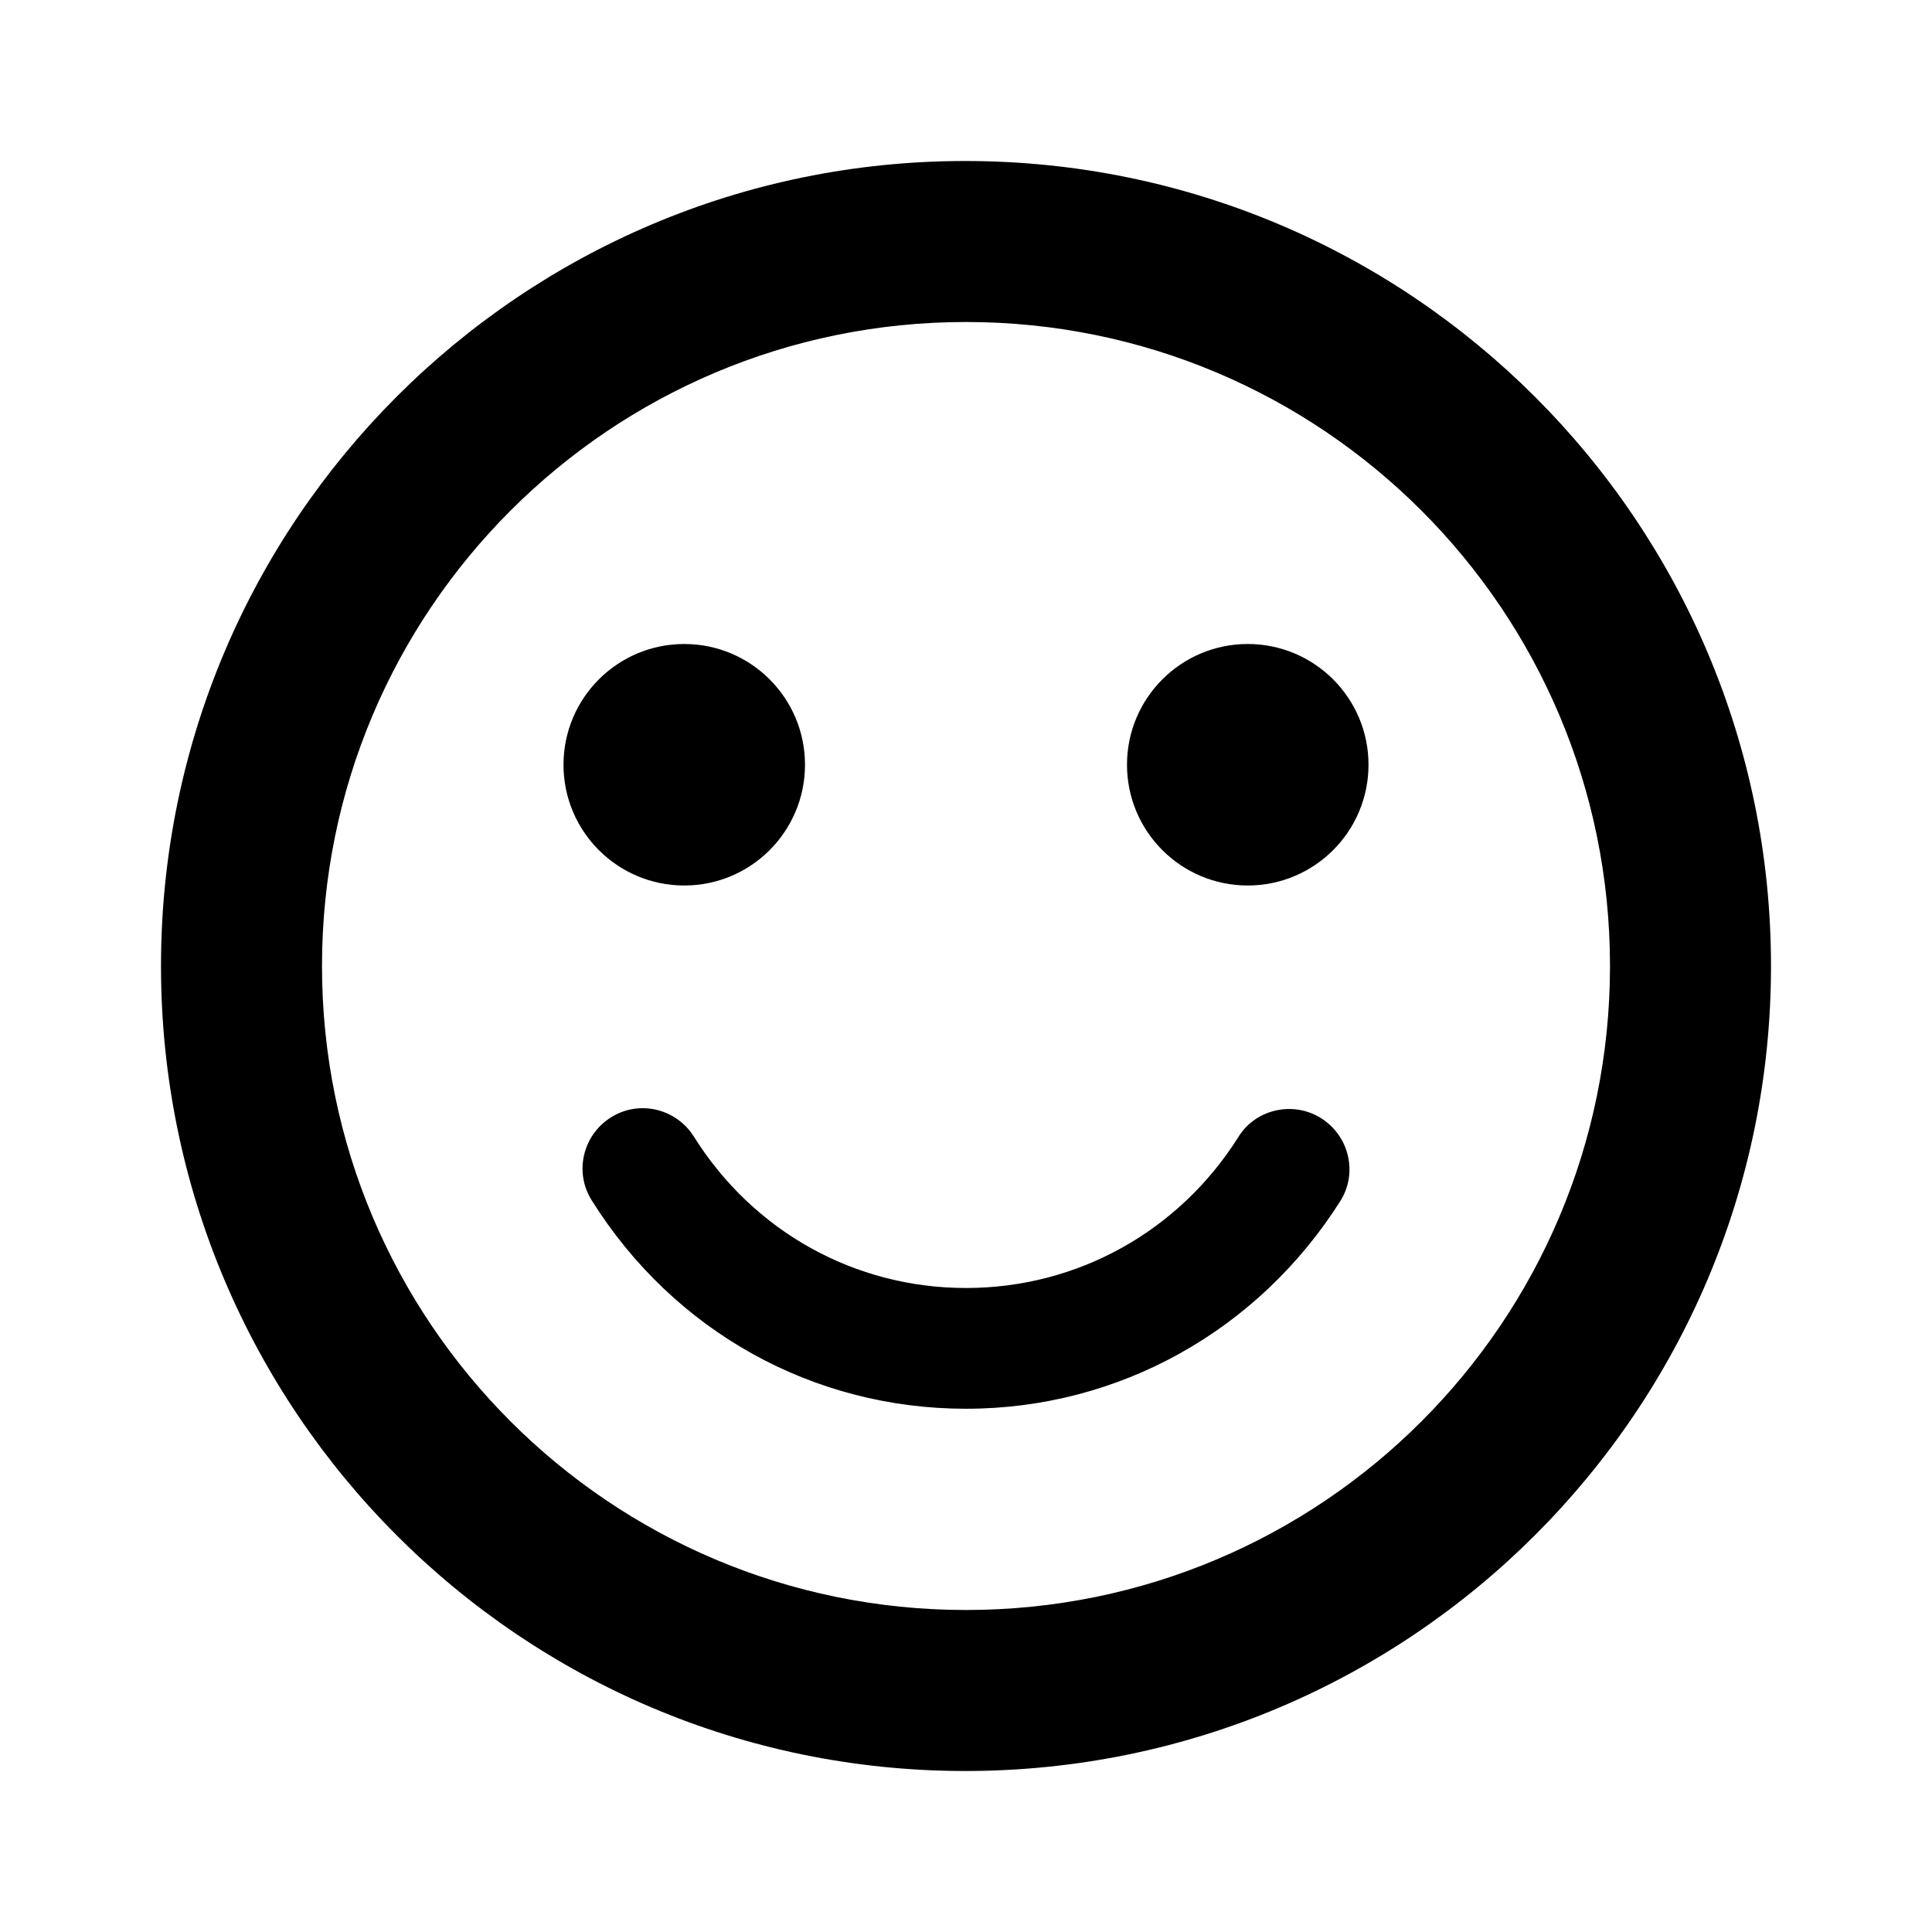
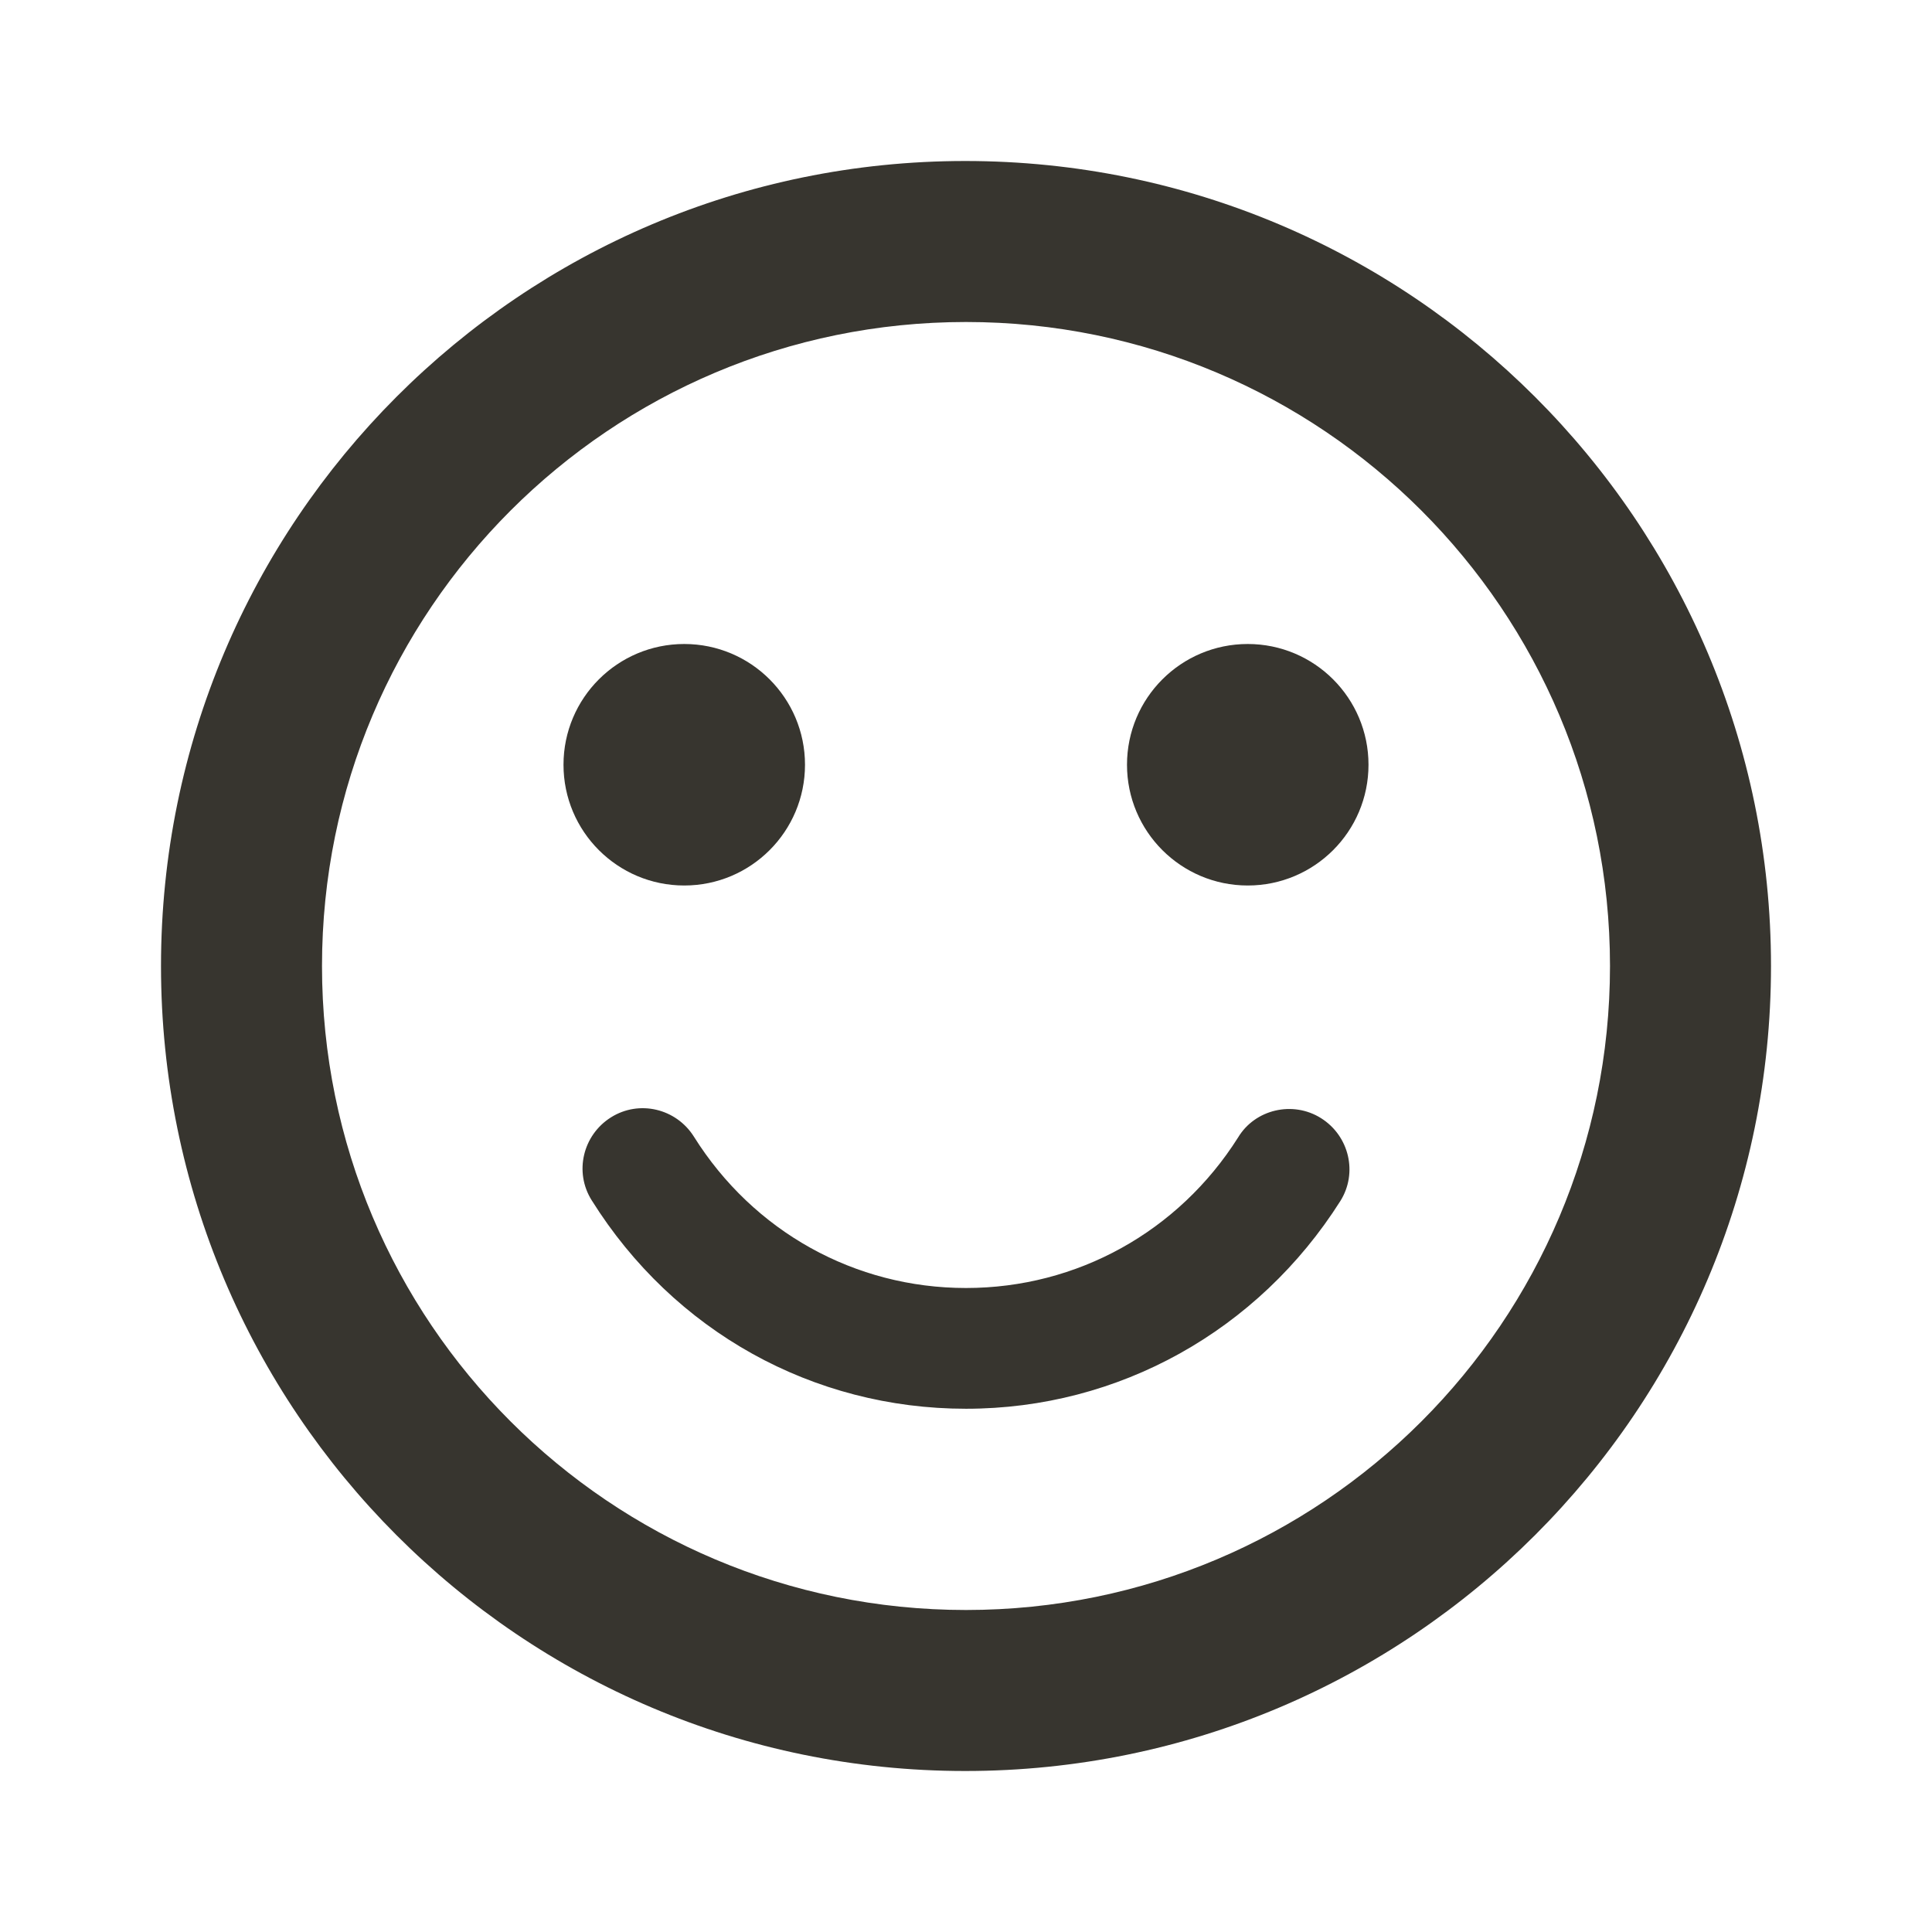
<svg xmlns="http://www.w3.org/2000/svg" height="24" viewBox="0 0 24 24" width="24">
  <path d="M0 0h24v24H0V0z" fill="none" />
-   <circle cx="15.5" cy="9.5" r="1.5" fill="37352F" />
-   <circle cx="8.5" cy="9.5" r="1.5" fill="37352F" />
-   <path d="M11.99 2C6.47 2 2 6.48 2 12s4.47 10 9.99 10C17.52 22 22 17.52 22 12S17.52 2 11.99 2zM12 20c-4.42 0-8-3.58-8-8s3.58-8 8-8 8 3.58 8 8-3.58 8-8 8zm4.41-6.11c-.35-.22-.82-.11-1.03.24-.74 1.17-2 1.87-3.38 1.87s-2.64-.7-3.38-1.88c-.22-.35-.68-.46-1.03-.24-.35.22-.46.68-.24 1.03C8.37 16.54 10.1 17.5 12 17.5s3.63-.97 4.65-2.58c.22-.35.11-.81-.24-1.03z" fill="37352F" />
+   <circle cx="15.5" cy="9.5" r="1.5" fill="#37352F" />
+   <circle cx="8.5" cy="9.5" r="1.5" fill="#37352F" />
+   <path d="M11.99 2C6.47 2 2 6.48 2 12s4.47 10 9.99 10C17.52 22 22 17.52 22 12S17.52 2 11.99 2zM12 20c-4.42 0-8-3.58-8-8s3.58-8 8-8 8 3.58 8 8-3.58 8-8 8zm4.41-6.11c-.35-.22-.82-.11-1.03.24-.74 1.17-2 1.87-3.38 1.87s-2.64-.7-3.38-1.88c-.22-.35-.68-.46-1.03-.24-.35.22-.46.68-.24 1.03C8.37 16.54 10.1 17.5 12 17.5s3.63-.97 4.65-2.58c.22-.35.11-.81-.24-1.03z" fill="#37352F" />
</svg>
